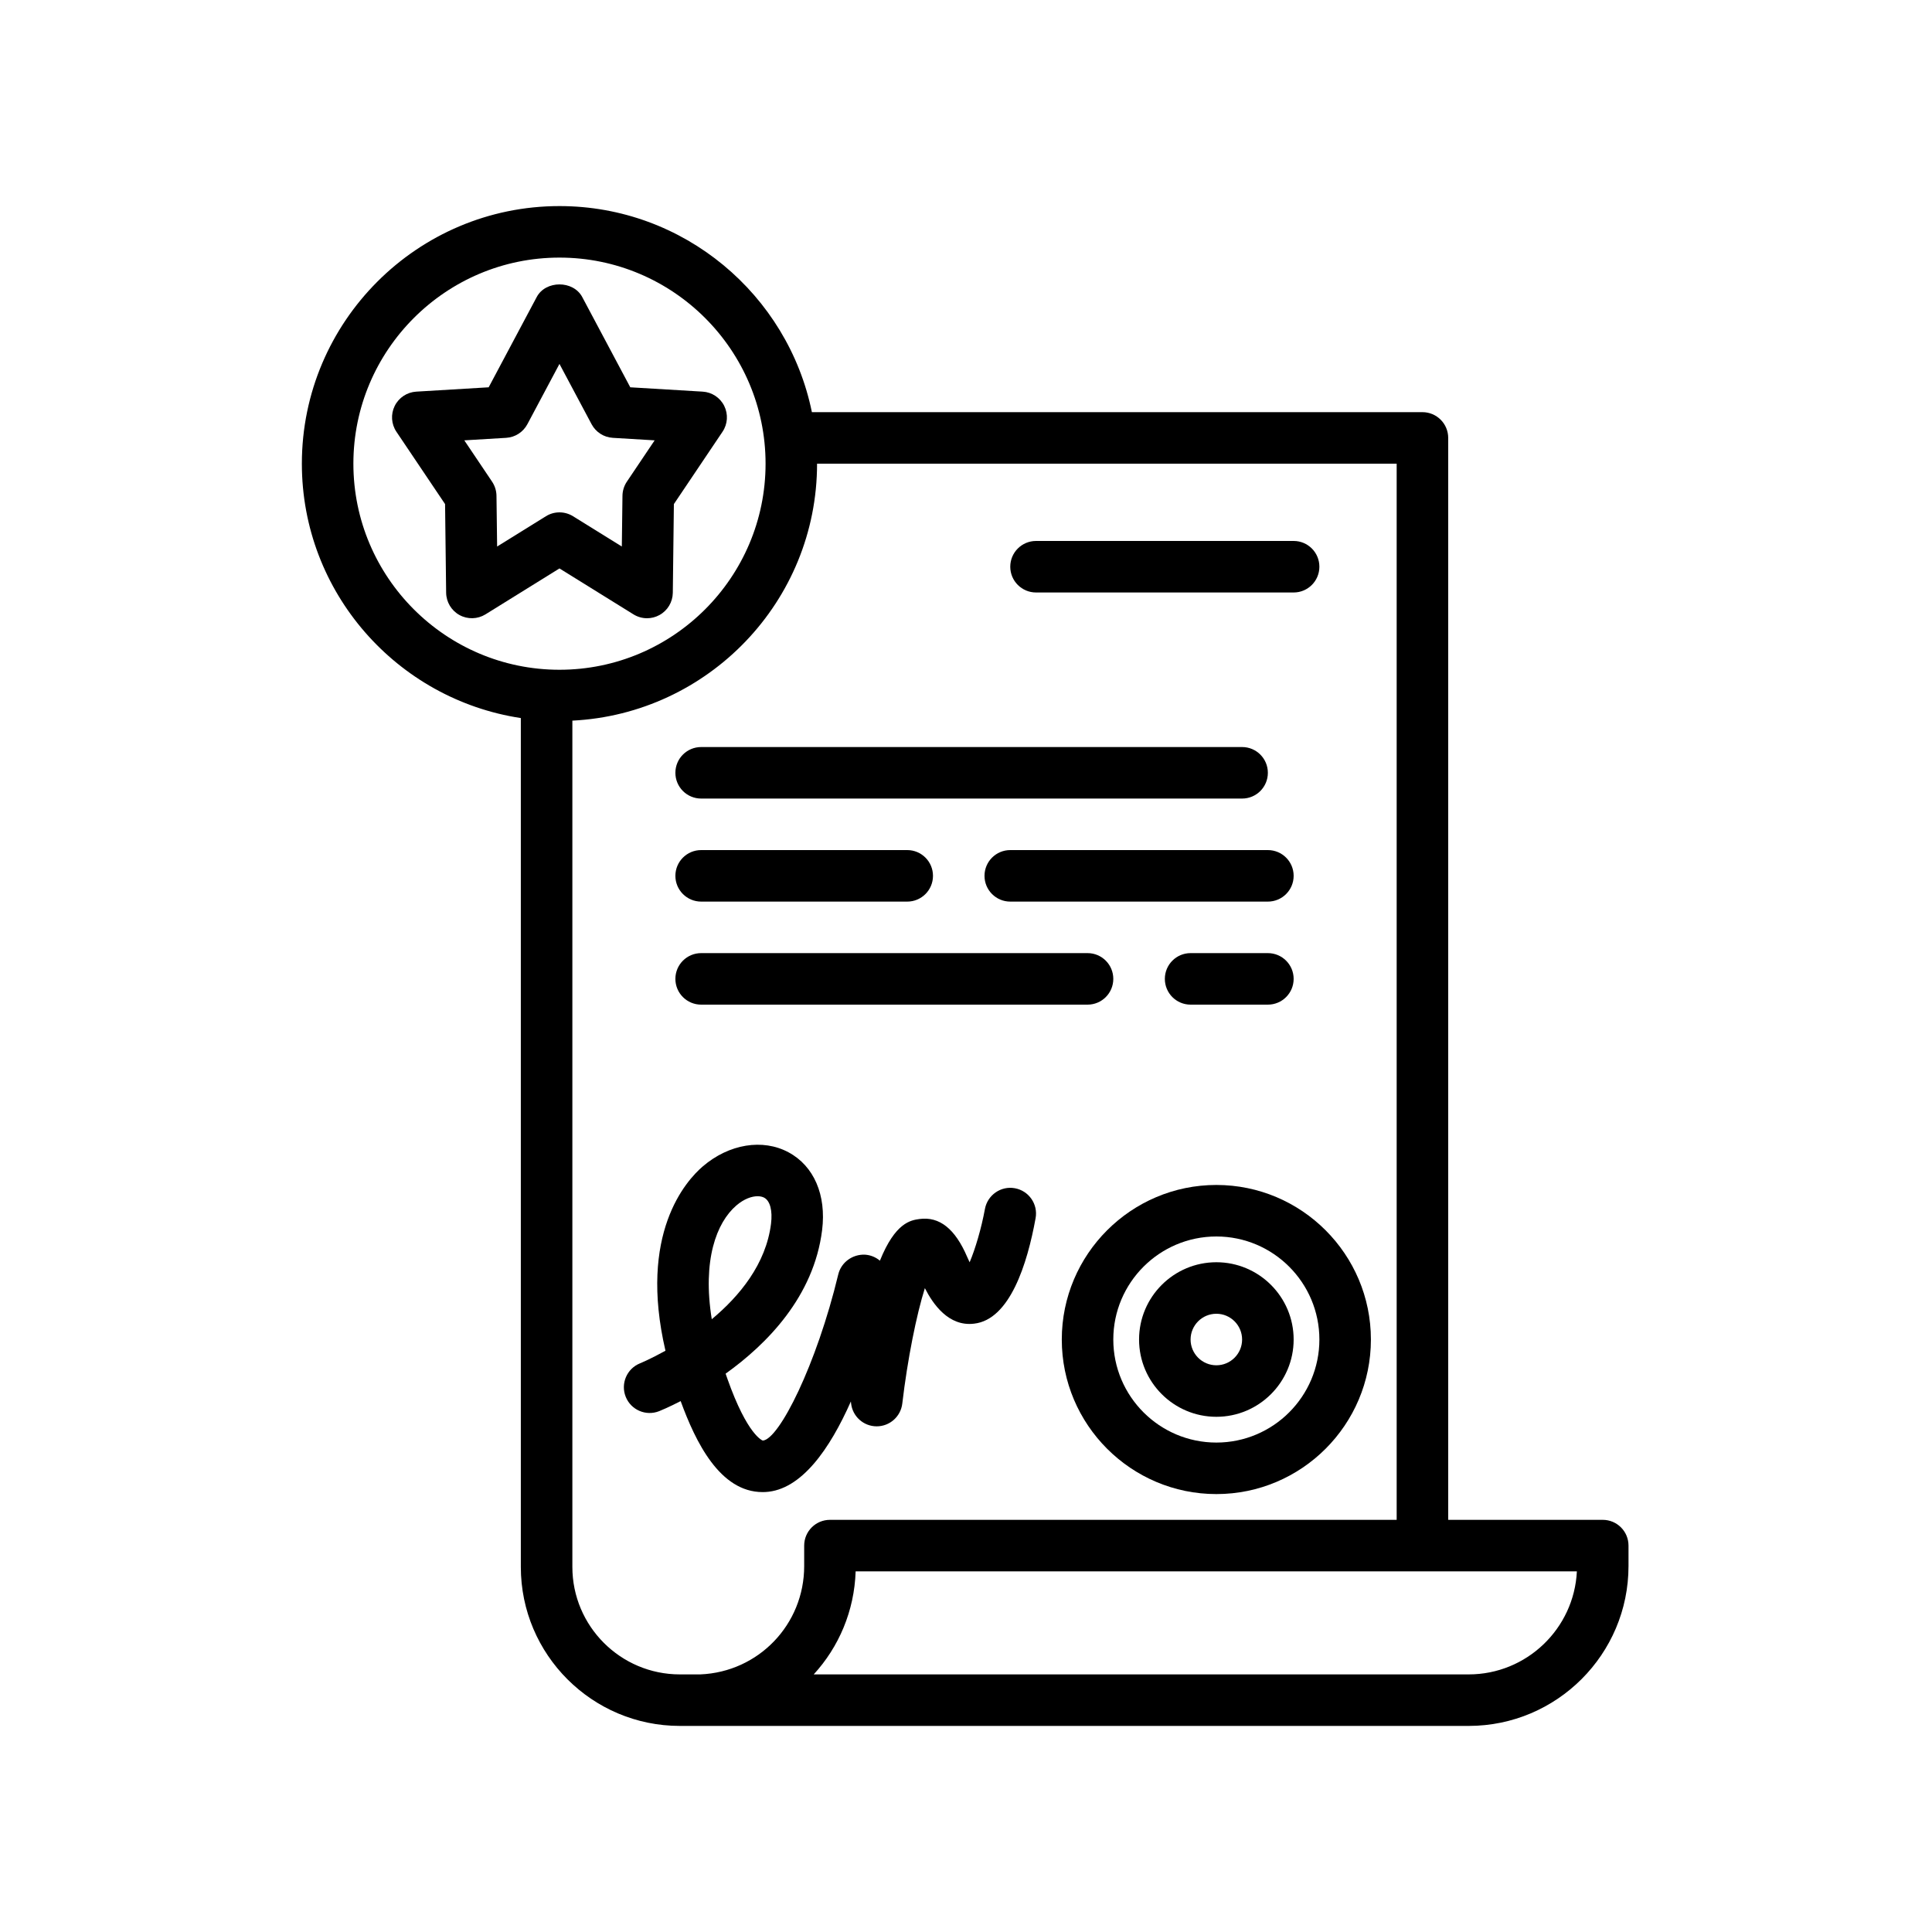
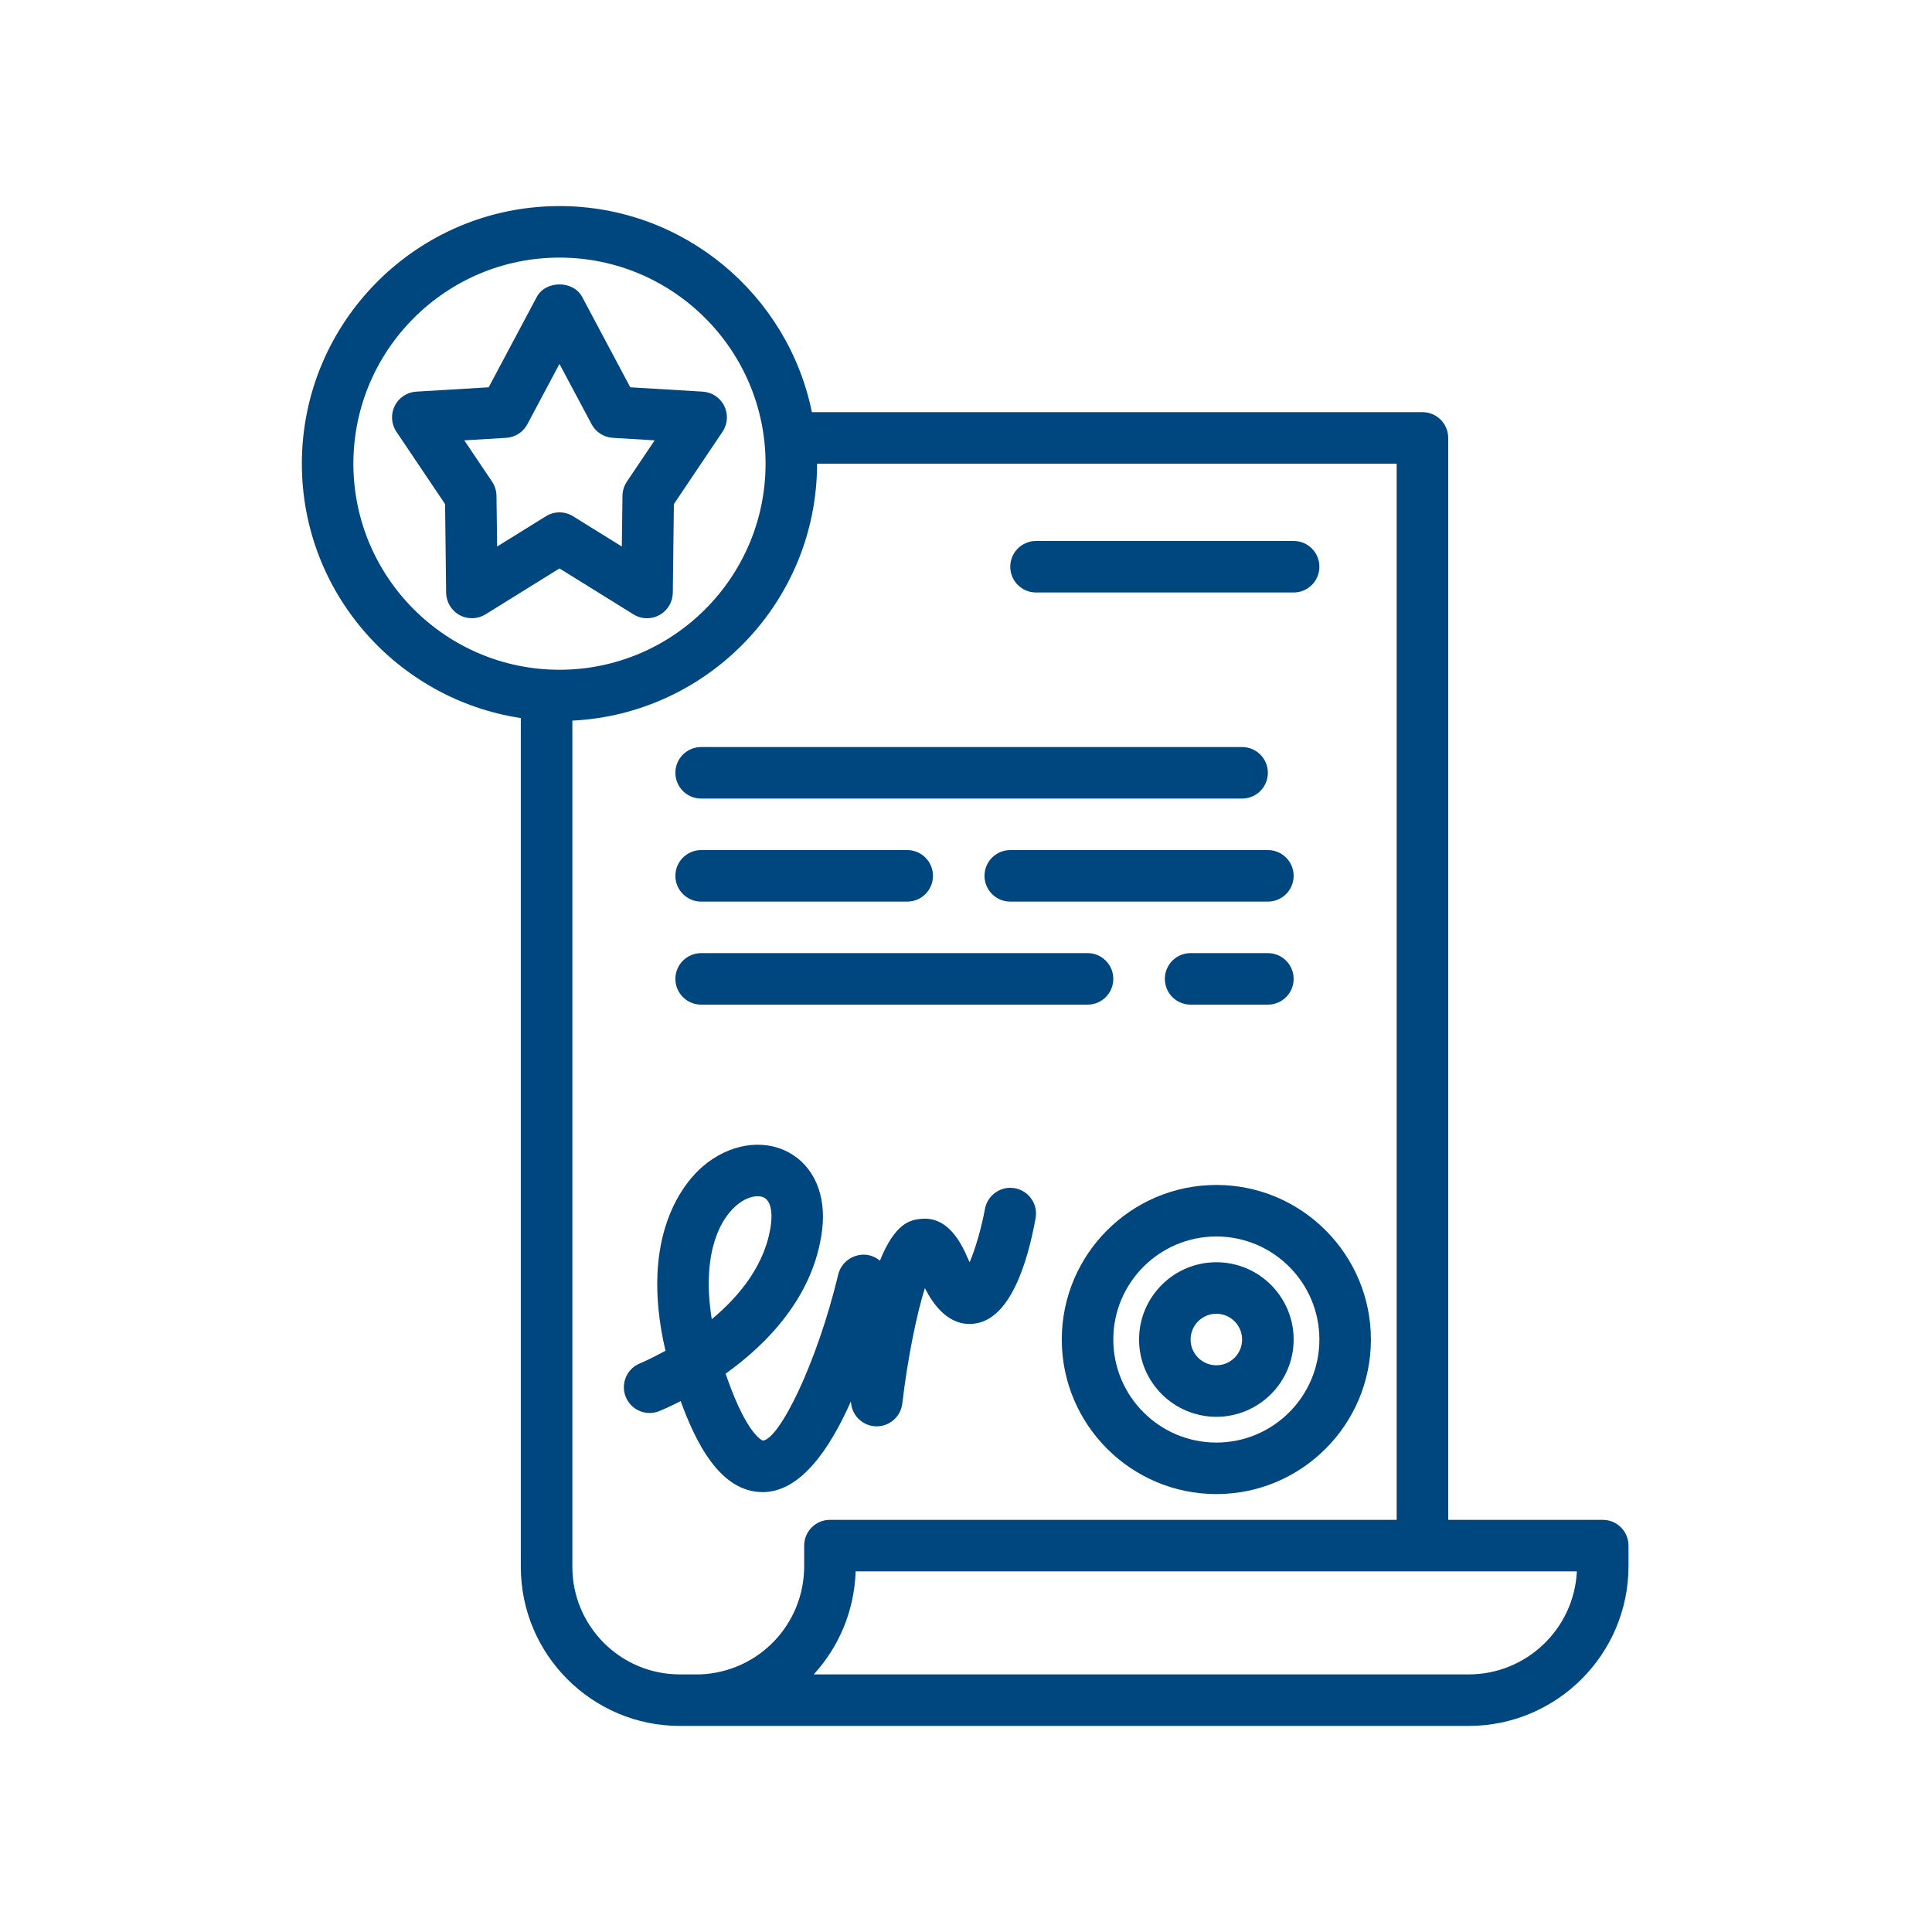
<svg xmlns="http://www.w3.org/2000/svg" width="90" height="90" viewBox="0 0 90 90" fill="none">
-   <path d="M74.662 70.8H67.463V20.4C67.463 19.737 66.926 19.2 66.263 19.2H37.821C36.706 13.729 31.857 9.6 26.062 9.6C19.446 9.6 14.062 14.983 14.062 21.6C14.062 27.604 18.499 32.577 24.262 33.45V72.994C24.262 77.078 27.585 80.4 31.669 80.4H68.416C72.523 80.4 75.862 77.059 75.862 72.954V72C75.862 71.337 75.326 70.8 74.662 70.8ZM16.462 21.6C16.462 16.306 20.769 12 26.062 12C31.356 12 35.663 16.306 35.663 21.6C35.663 26.893 31.356 31.2 26.062 31.2C20.769 31.2 16.462 26.893 16.462 21.6ZM26.663 72.994V33.57C32.999 33.254 38.062 28.015 38.062 21.6H65.062V70.8H38.663C37.999 70.8 37.462 71.337 37.462 72V72.954C37.462 75.673 35.338 77.887 32.623 78H31.669C28.908 78 26.663 75.755 26.663 72.994ZM68.416 78H37.906C39.073 76.729 39.799 75.05 39.859 73.2H73.457C73.328 75.868 71.117 78 68.416 78Z" fill="black" />
-   <path d="M29.509 28.619C29.702 28.739 29.921 28.8 30.142 28.8C30.34 28.8 30.539 28.751 30.718 28.652C31.098 28.445 31.336 28.048 31.342 27.615L31.392 23.482L33.658 20.112C33.899 19.755 33.929 19.296 33.738 18.91C33.547 18.524 33.164 18.27 32.734 18.244L29.361 18.042L27.122 13.836C26.704 13.053 25.42 13.053 25.003 13.836L22.764 18.042L19.391 18.244C18.961 18.27 18.578 18.524 18.387 18.91C18.196 19.295 18.226 19.754 18.466 20.112L20.733 23.482L20.783 27.614C20.789 28.047 21.027 28.444 21.407 28.652C21.784 28.859 22.248 28.847 22.616 28.619L26.062 26.48L29.509 28.619ZM23.158 25.459L23.128 23.095C23.125 22.861 23.054 22.634 22.924 22.439L21.629 20.513L23.578 20.396C23.995 20.372 24.369 20.131 24.566 19.763L26.062 16.953L27.559 19.763C27.756 20.131 28.13 20.372 28.547 20.396L30.496 20.513L29.201 22.439C29.071 22.633 29 22.861 28.997 23.095L28.967 25.459L26.695 24.049C26.502 23.929 26.282 23.868 26.062 23.868C25.843 23.868 25.623 23.928 25.43 24.049L23.158 25.459Z" fill="black" />
-   <path d="M49.462 62.4C49.462 66.37 52.692 69.6 56.663 69.6C60.633 69.6 63.862 66.37 63.862 62.4C63.862 58.43 60.633 55.2 56.663 55.2C52.692 55.2 49.462 58.43 49.462 62.4ZM61.462 62.4C61.462 65.047 59.31 67.2 56.663 67.2C54.015 67.2 51.862 65.047 51.862 62.4C51.862 59.753 54.015 57.6 56.663 57.6C59.31 57.6 61.462 59.753 61.462 62.4Z" fill="black" />
-   <path d="M53.062 62.4C53.062 64.385 54.677 66 56.663 66C58.648 66 60.263 64.385 60.263 62.4C60.263 60.415 58.648 58.8 56.663 58.8C54.677 58.8 53.062 60.415 53.062 62.4ZM57.862 62.4C57.862 63.062 57.325 63.6 56.663 63.6C56 63.6 55.462 63.062 55.462 62.4C55.462 61.739 56 61.2 56.663 61.2C57.325 61.2 57.862 61.739 57.862 62.4Z" fill="black" />
-   <path d="M35.522 69.507C35.566 69.507 35.611 69.506 35.655 69.504C37.332 69.417 38.66 67.49 39.637 65.285L39.647 65.377C39.715 65.983 40.225 66.442 40.836 66.444H40.84C41.448 66.444 41.96 65.989 42.032 65.384C42.273 63.328 42.696 61.23 43.084 60.006C43.459 60.746 44.188 61.807 45.378 61.661C47.041 61.473 47.855 58.886 48.242 56.748C48.362 56.096 47.929 55.472 47.278 55.353C46.63 55.232 46.002 55.667 45.882 56.318C45.716 57.223 45.43 58.191 45.169 58.802C45.132 58.728 45.095 58.644 45.054 58.55C44.496 57.248 43.768 56.657 42.825 56.787C42.425 56.845 41.706 56.949 40.99 58.727C40.798 58.566 40.557 58.464 40.292 58.447C39.721 58.423 39.187 58.797 39.05 59.365C38.038 63.576 36.297 67.045 35.536 67.108C35.529 67.107 34.821 66.879 33.883 64.223C33.855 64.145 33.828 64.068 33.802 63.991C35.729 62.611 37.911 60.401 38.297 57.305C38.501 55.671 37.918 54.316 36.734 53.68C35.532 53.032 33.963 53.288 32.741 54.333C31.954 55.007 29.73 57.472 31 62.922C30.312 63.304 29.831 63.502 29.814 63.509C29.2 63.757 28.902 64.456 29.149 65.07C29.395 65.683 30.092 65.982 30.707 65.737C30.77 65.712 31.149 65.557 31.708 65.269C32.401 67.168 33.534 69.507 35.522 69.507ZM34.303 56.155C34.663 55.846 35.02 55.725 35.292 55.725C35.414 55.725 35.519 55.75 35.598 55.792C35.874 55.941 35.993 56.395 35.917 57.007C35.683 58.883 34.452 60.376 33.157 61.455C32.715 58.709 33.373 56.953 34.303 56.155Z" fill="black" />
-   <path d="M48.263 27.6H60.263C60.926 27.6 61.462 27.063 61.462 26.4C61.462 25.737 60.926 25.2 60.263 25.2H48.263C47.599 25.2 47.062 25.737 47.062 26.4C47.062 27.063 47.599 27.6 48.263 27.6Z" fill="black" />
-   <path d="M32.663 37.2H57.862C58.526 37.2 59.062 36.663 59.062 36C59.062 35.337 58.526 34.8 57.862 34.8H32.663C31.999 34.8 31.462 35.337 31.462 36C31.462 36.663 31.999 37.2 32.663 37.2Z" fill="black" />
-   <path d="M32.663 42H42.263C42.926 42 43.462 41.463 43.462 40.8C43.462 40.137 42.926 39.6 42.263 39.6H32.663C31.999 39.6 31.462 40.137 31.462 40.8C31.462 41.463 31.999 42 32.663 42Z" fill="black" />
-   <path d="M60.263 40.8C60.263 40.137 59.726 39.6 59.062 39.6H47.062C46.399 39.6 45.862 40.137 45.862 40.8C45.862 41.463 46.399 42 47.062 42H59.062C59.726 42 60.263 41.463 60.263 40.8Z" fill="black" />
-   <path d="M32.663 46.8H50.663C51.326 46.8 51.862 46.263 51.862 45.6C51.862 44.937 51.326 44.4 50.663 44.4H32.663C31.999 44.4 31.462 44.937 31.462 45.6C31.462 46.263 31.999 46.8 32.663 46.8Z" fill="black" />
-   <path d="M55.462 46.8H59.062C59.726 46.8 60.263 46.263 60.263 45.6C60.263 44.937 59.726 44.4 59.062 44.4H55.462C54.799 44.4 54.263 44.937 54.263 45.6C54.263 46.263 54.799 46.8 55.462 46.8Z" fill="black" />
+   <path d="M74.662 70.8H67.463V20.4C67.463 19.737 66.926 19.2 66.263 19.2H37.821C36.706 13.729 31.857 9.6 26.062 9.6C19.446 9.6 14.062 14.983 14.062 21.6C14.062 27.604 18.499 32.577 24.262 33.45V72.994C24.262 77.078 27.585 80.4 31.669 80.4H68.416C72.523 80.4 75.862 77.059 75.862 72.954V72C75.862 71.337 75.326 70.8 74.662 70.8ZM16.462 21.6C16.462 16.306 20.769 12 26.062 12C31.356 12 35.663 16.306 35.663 21.6C35.663 26.893 31.356 31.2 26.062 31.2C20.769 31.2 16.462 26.893 16.462 21.6ZM26.663 72.994V33.57C32.999 33.254 38.062 28.015 38.062 21.6H65.062V70.8H38.663C37.999 70.8 37.462 71.337 37.462 72V72.954C37.462 75.673 35.338 77.887 32.623 78H31.669C28.908 78 26.663 75.755 26.663 72.994ZM68.416 78H37.906C39.073 76.729 39.799 75.05 39.859 73.2H73.457C73.328 75.868 71.117 78 68.416 78Z" fill="#00467F" />
+   <path d="M29.509 28.619C29.702 28.739 29.921 28.8 30.142 28.8C30.34 28.8 30.539 28.751 30.718 28.652C31.098 28.445 31.336 28.048 31.342 27.615L31.392 23.482L33.658 20.112C33.899 19.755 33.929 19.296 33.738 18.91C33.547 18.524 33.164 18.27 32.734 18.244L29.361 18.042L27.122 13.836C26.704 13.053 25.42 13.053 25.003 13.836L22.764 18.042L19.391 18.244C18.961 18.27 18.578 18.524 18.387 18.91C18.196 19.295 18.226 19.754 18.466 20.112L20.733 23.482L20.783 27.614C20.789 28.047 21.027 28.444 21.407 28.652C21.784 28.859 22.248 28.847 22.616 28.619L26.062 26.48L29.509 28.619ZM23.158 25.459L23.128 23.095C23.125 22.861 23.054 22.634 22.924 22.439L21.629 20.513L23.578 20.396C23.995 20.372 24.369 20.131 24.566 19.763L26.062 16.953L27.559 19.763C27.756 20.131 28.13 20.372 28.547 20.396L30.496 20.513L29.201 22.439C29.071 22.633 29 22.861 28.997 23.095L28.967 25.459L26.695 24.049C26.502 23.929 26.282 23.868 26.062 23.868C25.843 23.868 25.623 23.928 25.43 24.049L23.158 25.459Z" fill="#00467F" />
+   <path d="M49.462 62.4C49.462 66.37 52.692 69.6 56.663 69.6C60.633 69.6 63.862 66.37 63.862 62.4C63.862 58.43 60.633 55.2 56.663 55.2C52.692 55.2 49.462 58.43 49.462 62.4ZM61.462 62.4C61.462 65.047 59.31 67.2 56.663 67.2C54.015 67.2 51.862 65.047 51.862 62.4C51.862 59.753 54.015 57.6 56.663 57.6C59.31 57.6 61.462 59.753 61.462 62.4Z" fill="#00467F" />
+   <path d="M53.062 62.4C53.062 64.385 54.677 66 56.663 66C58.648 66 60.263 64.385 60.263 62.4C60.263 60.415 58.648 58.8 56.663 58.8C54.677 58.8 53.062 60.415 53.062 62.4ZM57.862 62.4C57.862 63.062 57.325 63.6 56.663 63.6C56 63.6 55.462 63.062 55.462 62.4C55.462 61.739 56 61.2 56.663 61.2C57.325 61.2 57.862 61.739 57.862 62.4Z" fill="#00467F" />
+   <path d="M35.522 69.507C35.566 69.507 35.611 69.506 35.655 69.504C37.332 69.417 38.66 67.49 39.637 65.285L39.647 65.377C39.715 65.983 40.225 66.442 40.836 66.444H40.84C41.448 66.444 41.96 65.989 42.032 65.384C42.273 63.328 42.696 61.23 43.084 60.006C43.459 60.746 44.188 61.807 45.378 61.661C47.041 61.473 47.855 58.886 48.242 56.748C48.362 56.096 47.929 55.472 47.278 55.353C46.63 55.232 46.002 55.667 45.882 56.318C45.716 57.223 45.43 58.191 45.169 58.802C45.132 58.728 45.095 58.644 45.054 58.55C44.496 57.248 43.768 56.657 42.825 56.787C42.425 56.845 41.706 56.949 40.99 58.727C40.798 58.566 40.557 58.464 40.292 58.447C39.721 58.423 39.187 58.797 39.05 59.365C38.038 63.576 36.297 67.045 35.536 67.108C35.529 67.107 34.821 66.879 33.883 64.223C33.855 64.145 33.828 64.068 33.802 63.991C35.729 62.611 37.911 60.401 38.297 57.305C38.501 55.671 37.918 54.316 36.734 53.68C35.532 53.032 33.963 53.288 32.741 54.333C31.954 55.007 29.73 57.472 31 62.922C30.312 63.304 29.831 63.502 29.814 63.509C29.2 63.757 28.902 64.456 29.149 65.07C29.395 65.683 30.092 65.982 30.707 65.737C30.77 65.712 31.149 65.557 31.708 65.269C32.401 67.168 33.534 69.507 35.522 69.507ZM34.303 56.155C34.663 55.846 35.02 55.725 35.292 55.725C35.414 55.725 35.519 55.75 35.598 55.792C35.874 55.941 35.993 56.395 35.917 57.007C35.683 58.883 34.452 60.376 33.157 61.455C32.715 58.709 33.373 56.953 34.303 56.155Z" fill="#00467F" />
+   <path d="M48.263 27.6H60.263C60.926 27.6 61.462 27.063 61.462 26.4C61.462 25.737 60.926 25.2 60.263 25.2H48.263C47.599 25.2 47.062 25.737 47.062 26.4C47.062 27.063 47.599 27.6 48.263 27.6Z" fill="#00467F" />
+   <path d="M32.663 37.2H57.862C58.526 37.2 59.062 36.663 59.062 36C59.062 35.337 58.526 34.8 57.862 34.8H32.663C31.999 34.8 31.462 35.337 31.462 36C31.462 36.663 31.999 37.2 32.663 37.2Z" fill="#00467F" />
+   <path d="M32.663 42H42.263C42.926 42 43.462 41.463 43.462 40.8C43.462 40.137 42.926 39.6 42.263 39.6H32.663C31.999 39.6 31.462 40.137 31.462 40.8C31.462 41.463 31.999 42 32.663 42Z" fill="#00467F" />
+   <path d="M60.263 40.8C60.263 40.137 59.726 39.6 59.062 39.6H47.062C46.399 39.6 45.862 40.137 45.862 40.8C45.862 41.463 46.399 42 47.062 42H59.062C59.726 42 60.263 41.463 60.263 40.8Z" fill="#00467F" />
+   <path d="M32.663 46.8H50.663C51.326 46.8 51.862 46.263 51.862 45.6C51.862 44.937 51.326 44.4 50.663 44.4H32.663C31.999 44.4 31.462 44.937 31.462 45.6C31.462 46.263 31.999 46.8 32.663 46.8Z" fill="#00467F" />
+   <path d="M55.462 46.8H59.062C59.726 46.8 60.263 46.263 60.263 45.6C60.263 44.937 59.726 44.4 59.062 44.4H55.462C54.799 44.4 54.263 44.937 54.263 45.6C54.263 46.263 54.799 46.8 55.462 46.8Z" fill="#00467F" />
</svg>
